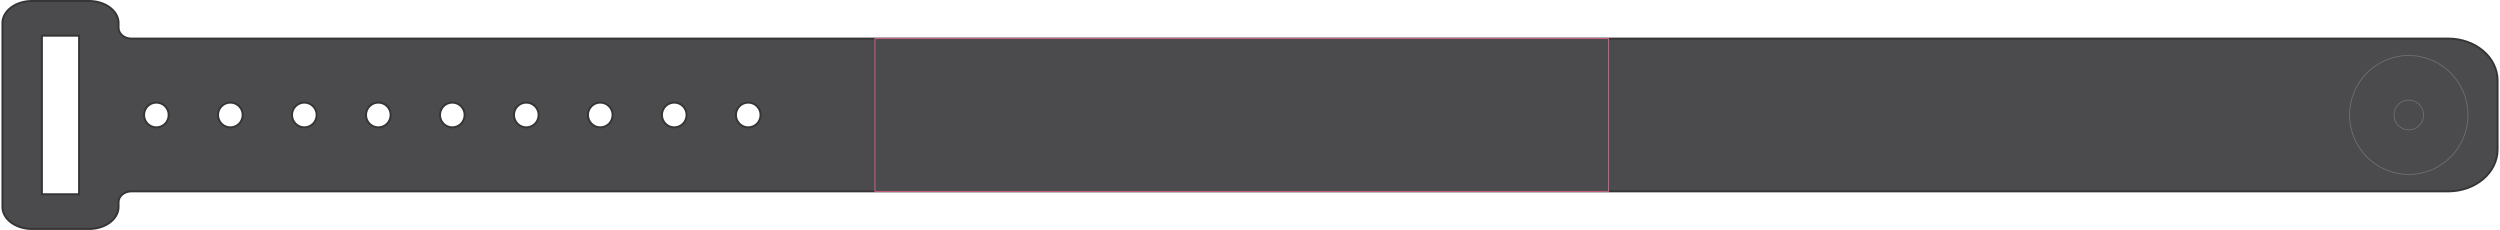
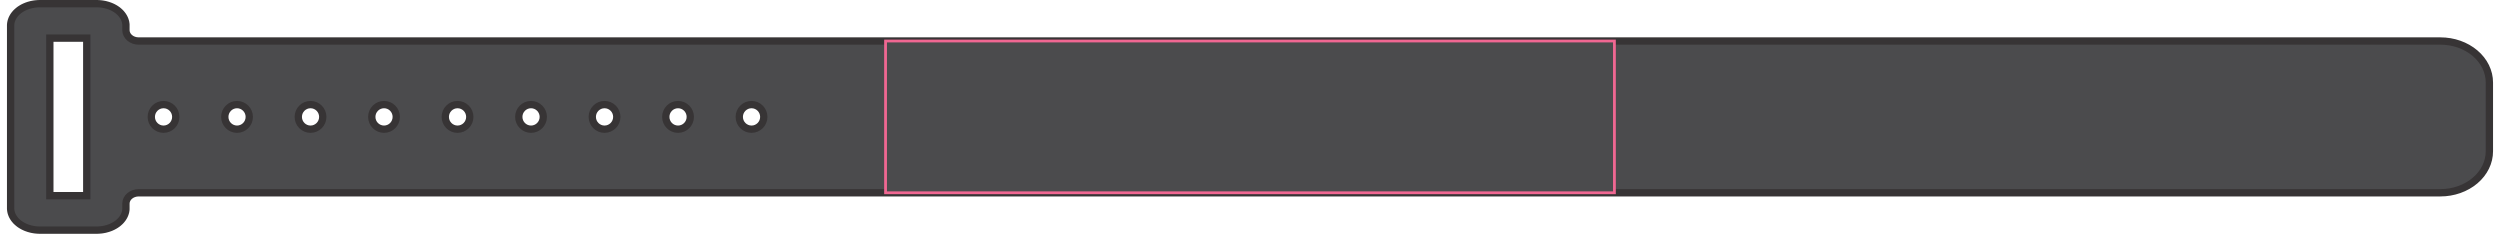
- <svg xmlns="http://www.w3.org/2000/svg" xml:space="preserve" width="2979px" height="274px" version="1.1" shape-rendering="geometricPrecision" text-rendering="geometricPrecision" image-rendering="optimizeQuality" fill-rule="evenodd" clip-rule="evenodd" viewBox="0 0 2695.9 248.25">
+ <svg xmlns="http://www.w3.org/2000/svg" xml:space="preserve" width="802px" height="75px" version="1.1" shape-rendering="geometricPrecision" text-rendering="geometricPrecision" image-rendering="optimizeQuality" fill-rule="evenodd" clip-rule="evenodd" viewBox="0 0 802 75.42">
  <g id="Camada_x0020_1">
-     <path fill="#4B4B4D" stroke="#373435" stroke-width="2.14" stroke-miterlimit="22.926" d="M1.07 124.13l0 99.23 0.01 0.53 0.02 0.53 0.04 0.54 0.06 0.54 0.07 0.54 0.09 0.55 0.11 0.55 0.13 0.55 0.15 0.56 0.16 0.55 0.19 0.56 0.2 0.55 0.22 0.56 0.25 0.55 0.26 0.56 0.28 0.55 0.3 0.55 0.33 0.54 0.34 0.54 0.36 0.54 0.38 0.53 0.4 0.53 0.42 0.52 0.44 0.52 0.45 0.5 0.48 0.5 0.49 0.49 0.51 0.48 0.53 0.48 0.55 0.46 0.56 0.45 0.58 0.44 0.59 0.44 0.61 0.41 0.62 0.41 0.63 0.4 0.65 0.38 0.66 0.36 0.67 0.36 0.68 0.34 0.68 0.33 0.7 0.31 0.71 0.3 0.71 0.28 0.72 0.27 0.73 0.26 0.73 0.24 0.74 0.22 0.74 0.21 0.74 0.2 0.74 0.18 0.75 0.16 0.74 0.16 0.75 0.13 0.74 0.13 0.74 0.11 0.75 0.09 0.73 0.08 0.74 0.07 0.73 0.06 0.72 0.04 0.72 0.03 0.72 0.02 0.71 0 61.43 0 0.71 0 0.72 -0.02 0.72 -0.03 0.72 -0.04 0.73 -0.06 0.74 -0.07 0.73 -0.08 0.74 -0.09 0.75 -0.11 0.74 -0.13 0.75 -0.13 0.74 -0.16 0.75 -0.16 0.74 -0.18 0.74 -0.2 0.74 -0.21 0.74 -0.22 0.73 -0.24 0.72 -0.26 0.73 -0.27 0.71 -0.28 0.71 -0.3 0.69 -0.31 0.69 -0.33 0.68 -0.34 0.67 -0.36 0.66 -0.36 0.65 -0.38 0.63 -0.4 0.62 -0.41 0.61 -0.41 0.59 -0.44 0.58 -0.44 0.56 -0.45 0.55 -0.46 0.53 -0.48 0.51 -0.48 0.49 -0.49 0.48 -0.5 0.45 -0.5 0.44 -0.52 0.42 -0.52 0.4 -0.53 0.38 -0.53 0.36 -0.54 0.34 -0.54 0.33 -0.54 0.3 -0.55 0.28 -0.55 0.26 -0.56 0.25 -0.55 0.22 -0.56 0.2 -0.55 0.19 -0.56 0.16 -0.55 0.15 -0.56 0.13 -0.55 0.11 -0.55 0.09 -0.55 0.07 -0.54 0.06 -0.54 0.04 -0.54 0.02 -0.53 0.01 -0.53 0 -5.04c0,-3.11 1.46,-6.1 4.05,-8.3 2.59,-2.19 6.13,-3.43 9.8,-3.43l2501.33 0c14.13,-0.01 27.68,-4.77 37.67,-13.24 9.99,-8.47 15.59,-19.9 15.58,-31.87l0 -37.35 0 -37.35c-0.01,-11.98 -5.63,-23.45 -15.63,-31.91 -10,-8.46 -23.49,-13.21 -37.62,-13.2l-2501.33 0c-3.67,0 -7.19,-1.23 -9.79,-3.43 -2.6,-2.2 -4.06,-5.19 -4.06,-8.3l0 -5.04 -0.01 -0.53 -0.02 -0.54 -0.04 -0.53 -0.06 -0.55 -0.07 -0.54 -0.09 -0.55 -0.11 -0.55 -0.13 -0.55 -0.15 -0.55 -0.16 -0.56 -0.19 -0.55 -0.2 -0.56 -0.22 -0.56 -0.25 -0.55 -0.26 -0.55 -0.28 -0.55 -0.3 -0.55 -0.33 -0.55 -0.34 -0.54 -0.36 -0.54 -0.38 -0.53 -0.4 -0.53 -0.42 -0.52 -0.44 -0.51 -0.45 -0.51 -0.48 -0.5 -0.49 -0.49 -0.51 -0.48 -0.53 -0.47 -0.55 -0.47 -0.56 -0.45 -0.58 -0.44 -0.59 -0.43 -0.61 -0.42 -0.62 -0.41 -0.63 -0.39 -0.65 -0.38 -0.66 -0.37 -0.67 -0.36 -0.68 -0.34 -0.69 -0.32 -0.69 -0.32 -0.71 -0.3 -0.71 -0.28 -0.73 -0.27 -0.72 -0.25 -0.73 -0.24 -0.74 -0.23 -0.74 -0.21 -0.74 -0.19 -0.74 -0.18 -0.75 -0.17 -0.74 -0.15 -0.75 -0.14 -0.74 -0.12 -0.75 -0.11 -0.74 -0.1 -0.73 -0.08 -0.74 -0.07 -0.73 -0.05 -0.72 -0.05 -0.72 -0.03 -0.72 -0.01 -0.71 -0.01 -61.43 0 -0.71 0.01 -0.72 0.01 -0.72 0.03 -0.72 0.05 -0.73 0.05 -0.74 0.07 -0.73 0.08 -0.75 0.1 -0.74 0.11 -0.74 0.12 -0.75 0.14 -0.74 0.15 -0.75 0.17 -0.74 0.18 -0.74 0.19 -0.74 0.21 -0.74 0.23 -0.73 0.24 -0.73 0.25 -0.72 0.27 -0.71 0.28 -0.71 0.3 -0.7 0.32 -0.68 0.32 -0.68 0.34 -0.67 0.36 -0.66 0.37 -0.65 0.38 -0.63 0.39 -0.62 0.41 -0.61 0.42 -0.59 0.43 -0.58 0.44 -0.56 0.45 -0.55 0.47 -0.53 0.47 -0.51 0.48 -0.49 0.49 -0.48 0.5 -0.45 0.51 -0.44 0.51 -0.42 0.52 -0.4 0.53 -0.38 0.53 -0.36 0.54 -0.34 0.54 -0.33 0.55 -0.3 0.55 -0.28 0.55 -0.26 0.55 -0.25 0.55 -0.22 0.56 -0.2 0.56 -0.19 0.55 -0.16 0.56 -0.15 0.55 -0.13 0.55 -0.11 0.55 -0.09 0.55 -0.07 0.54 -0.06 0.55 -0.04 0.53 -0.02 0.54 -0.01 0.53 0 99.23zm498.99 -0.01c0,7.39 -5.96,13.38 -13.31,13.38 -7.35,0 -13.31,-5.99 -13.31,-13.38 0,-7.38 5.96,-13.37 13.31,-13.37 7.35,0 13.31,5.99 13.31,13.37zm-79.87 0c0,7.39 -5.96,13.38 -13.32,13.38 -7.35,0 -13.31,-5.99 -13.31,-13.38 0,-7.38 5.96,-13.37 13.31,-13.37 7.36,0 13.32,5.99 13.32,13.37zm-79.88 0c0,7.39 -5.96,13.38 -13.31,13.38 -7.35,0 -13.31,-5.99 -13.31,-13.38 0,-7.38 5.96,-13.37 13.31,-13.37 7.35,0 13.31,5.99 13.31,13.37zm-79.87 0c0,7.39 -5.96,13.38 -13.32,13.38 -7.35,0 -13.31,-5.99 -13.31,-13.38 0,-7.38 5.96,-13.37 13.31,-13.37 7.36,0 13.32,5.99 13.32,13.37zm-79.88 0c0,7.39 -5.96,13.38 -13.31,13.38 -7.35,0 -13.31,-5.99 -13.31,-13.38 0,-7.38 5.96,-13.37 13.31,-13.37 7.35,0 13.31,5.99 13.31,13.37zm399.38 0c0,7.39 -5.97,13.38 -13.32,13.38 -7.35,0 -13.31,-5.99 -13.31,-13.38 0,-7.38 5.96,-13.37 13.31,-13.37 7.35,0 13.32,5.99 13.32,13.37zm79.87 0c0,7.39 -5.96,13.38 -13.31,13.38 -7.35,0 -13.31,-5.99 -13.31,-13.38 0,-7.38 5.96,-13.37 13.31,-13.37 7.35,0 13.31,5.99 13.31,13.37zm-616.14 0l0 -85.6 40.13 0 0 85.6 0 85.61 -40.13 0 0 -85.61zm696.01 0c0,7.39 -5.96,13.38 -13.31,13.38 -7.35,0 -13.31,-5.99 -13.31,-13.38 0,-7.38 5.96,-13.37 13.31,-13.37 7.35,0 13.31,5.99 13.31,13.37zm79.88 0c0,7.39 -5.96,13.38 -13.31,13.38 -7.35,0 -13.32,-5.99 -13.32,-13.38 0,-7.38 5.97,-13.37 13.32,-13.37 7.35,0 13.31,5.99 13.31,13.37z" />
-     <path fill="#4B4B4D" stroke="#727376" stroke-width="0.81" stroke-miterlimit="22.926" d="M2535.08 124.13c0,35.46 28.61,64.2 63.9,64.2 35.29,0 63.9,-28.74 63.9,-64.2 0,-35.46 -28.61,-64.21 -63.9,-64.21 -35.29,0 -63.9,28.75 -63.9,64.21z" />
-     <path fill="#4B4B4D" stroke="#727376" stroke-width="0.81" stroke-miterlimit="22.926" d="M2583.01 124.12c0,8.87 7.15,16.06 15.97,16.06 8.82,0 15.98,-7.19 15.98,-16.06 0,-8.86 -7.16,-16.05 -15.98,-16.05 -8.82,0 -15.97,7.19 -15.97,16.05z" />
-     <polygon fill="#4B4B4D" stroke="#F06792" stroke-width="0.81" stroke-miterlimit="22.926" points="943.02,41.67 1735.11,41.67 1735.11,206.59 943.02,206.59 " />
+     <path fill="#4B4B4D" stroke="#373435" stroke-width="2.36" stroke-miterlimit="22.926" d="M1.18 37.71l0 29.46 0 0.15 0.01 0.16 0.01 0.16 0.02 0.16 0.02 0.16 0.03 0.17 0.03 0.16 0.04 0.16 0.04 0.17 0.05 0.16 0.06 0.17 0.06 0.16 0.06 0.17 0.08 0.16 0.07 0.17 0.09 0.16 0.09 0.16 0.09 0.16 0.1 0.17 0.11 0.15 0.11 0.16 0.12 0.16 0.13 0.15 0.13 0.16 0.13 0.15 0.14 0.15 0.15 0.14 0.15 0.14 0.16 0.14 0.16 0.14 0.17 0.14 0.17 0.13 0.17 0.13 0.18 0.12 0.19 0.12 0.19 0.12 0.19 0.11 0.19 0.11 0.2 0.11 0.21 0.1 0.2 0.09 0.21 0.1 0.21 0.09 0.21 0.08 0.21 0.08 0.22 0.07 0.22 0.08 0.21 0.06 0.22 0.06 0.22 0.06 0.22 0.06 0.23 0.05 0.22 0.04 0.22 0.04 0.22 0.04 0.22 0.03 0.22 0.03 0.22 0.02 0.22 0.02 0.21 0.02 0.22 0.01 0.21 0.01 0.22 0.01 0.21 0 18.23 0 0.21 0 0.21 -0.01 0.22 -0.01 0.21 -0.01 0.22 -0.02 0.22 -0.02 0.22 -0.02 0.22 -0.03 0.22 -0.03 0.22 -0.04 0.22 -0.04 0.22 -0.04 0.22 -0.05 0.22 -0.06 0.22 -0.06 0.22 -0.06 0.22 -0.06 0.22 -0.08 0.21 -0.07 0.22 -0.08 0.21 -0.08 0.21 -0.09 0.21 -0.1 0.2 -0.09 0.2 -0.1 0.2 -0.11 0.2 -0.11 0.19 -0.11 0.19 -0.12 0.18 -0.12 0.18 -0.12 0.18 -0.13 0.17 -0.13 0.17 -0.14 0.16 -0.14 0.15 -0.14 0.16 -0.14 0.14 -0.14 0.14 -0.15 0.14 -0.15 0.13 -0.16 0.12 -0.15 0.12 -0.16 0.12 -0.16 0.1 -0.15 0.1 -0.17 0.1 -0.16 0.09 -0.16 0.08 -0.16 0.08 -0.17 0.07 -0.16 0.07 -0.17 0.06 -0.16 0.05 -0.17 0.05 -0.16 0.05 -0.17 0.04 -0.16 0.03 -0.16 0.02 -0.17 0.03 -0.16 0.01 -0.16 0.02 -0.16 0 -0.16 0 -0.15 0 -1.5c0,-0.92 0.44,-1.81 1.21,-2.46 0.77,-0.65 1.82,-1.02 2.91,-1.02l742.51 0c4.2,0 8.22,-1.42 11.18,-3.93 2.97,-2.52 4.63,-5.91 4.63,-9.46l0 -11.09 0 -11.09c0,-3.55 -1.67,-6.96 -4.64,-9.47 -2.97,-2.51 -6.97,-3.92 -11.17,-3.92l-742.51 0c-1.09,0 -2.14,-0.36 -2.91,-1.02 -0.77,-0.65 -1.2,-1.54 -1.21,-2.46l0 -1.5 0 -0.15 0 -0.16 -0.02 -0.16 -0.01 -0.16 -0.03 -0.16 -0.02 -0.17 -0.03 -0.16 -0.04 -0.16 -0.05 -0.17 -0.05 -0.16 -0.05 -0.17 -0.06 -0.16 -0.07 -0.17 -0.07 -0.16 -0.08 -0.17 -0.08 -0.16 -0.09 -0.16 -0.1 -0.16 -0.1 -0.17 -0.1 -0.15 -0.12 -0.16 -0.12 -0.16 -0.12 -0.15 -0.13 -0.16 -0.14 -0.15 -0.14 -0.15 -0.14 -0.14 -0.16 -0.14 -0.15 -0.14 -0.16 -0.14 -0.17 -0.14 -0.17 -0.13 -0.18 -0.13 -0.18 -0.12 -0.18 -0.12 -0.19 -0.12 -0.19 -0.11 -0.2 -0.11 -0.2 -0.11 -0.2 -0.1 -0.2 -0.09 -0.21 -0.1 -0.21 -0.08 -0.21 -0.09 -0.22 -0.08 -0.21 -0.07 -0.22 -0.08 -0.22 -0.06 -0.22 -0.06 -0.22 -0.06 -0.22 -0.06 -0.22 -0.05 -0.22 -0.04 -0.22 -0.04 -0.22 -0.04 -0.22 -0.03 -0.22 -0.03 -0.22 -0.02 -0.22 -0.02 -0.22 -0.02 -0.21 -0.01 -0.22 -0.01 -0.21 -0.01 -0.21 0 -18.23 0 -0.21 0 -0.22 0.01 -0.21 0.01 -0.22 0.01 -0.21 0.02 -0.22 0.02 -0.22 0.02 -0.22 0.03 -0.22 0.03 -0.22 0.04 -0.22 0.04 -0.22 0.04 -0.23 0.05 -0.22 0.06 -0.22 0.06 -0.22 0.06 -0.21 0.06 -0.22 0.08 -0.22 0.07 -0.21 0.08 -0.21 0.09 -0.21 0.08 -0.21 0.1 -0.2 0.09 -0.21 0.1 -0.2 0.11 -0.19 0.11 -0.19 0.11 -0.19 0.12 -0.19 0.12 -0.18 0.12 -0.17 0.13 -0.17 0.13 -0.17 0.14 -0.16 0.14 -0.16 0.14 -0.15 0.14 -0.15 0.14 -0.14 0.15 -0.13 0.15 -0.13 0.16 -0.13 0.15 -0.12 0.16 -0.11 0.16 -0.11 0.15 -0.1 0.17 -0.09 0.16 -0.09 0.16 -0.09 0.16 -0.07 0.17 -0.08 0.16 -0.06 0.17 -0.06 0.16 -0.06 0.17 -0.05 0.16 -0.04 0.17 -0.04 0.16 -0.03 0.16 -0.03 0.17 -0.02 0.16 -0.02 0.16 -0.01 0.16 -0.01 0.16 0 0.15 0 29.46zm148.13 0c0,2.19 -1.77,3.97 -3.96,3.97 -2.18,0 -3.95,-1.78 -3.95,-3.97 0,-2.19 1.77,-3.97 3.95,-3.97 2.19,0 3.96,1.78 3.96,3.97zm-23.72 0c0,2.19 -1.76,3.97 -3.95,3.97 -2.18,0 -3.95,-1.78 -3.95,-3.97 0,-2.19 1.77,-3.97 3.95,-3.97 2.19,0 3.95,1.78 3.95,3.97zm-23.71 0c0,2.19 -1.77,3.97 -3.95,3.97 -2.18,0 -3.95,-1.78 -3.95,-3.97 0,-2.19 1.77,-3.97 3.95,-3.97 2.18,0 3.95,1.78 3.95,3.97zm-23.71 0c0,2.19 -1.77,3.97 -3.95,3.97 -2.18,0 -3.95,-1.78 -3.95,-3.97 0,-2.19 1.77,-3.97 3.95,-3.97 2.18,0 3.95,1.78 3.95,3.97zm-23.71 0c0,2.19 -1.77,3.97 -3.95,3.97 -2.18,0 -3.95,-1.78 -3.95,-3.97 0,-2.19 1.77,-3.97 3.95,-3.97 2.18,0 3.95,1.78 3.95,3.97zm118.56 0c0,2.19 -1.77,3.97 -3.96,3.97 -2.18,0 -3.95,-1.78 -3.95,-3.97 0,-2.19 1.77,-3.97 3.95,-3.97 2.19,0 3.96,1.78 3.96,3.97zm23.71 0c0,2.19 -1.77,3.97 -3.96,3.97 -2.18,0 -3.95,-1.78 -3.95,-3.97 0,-2.19 1.77,-3.97 3.95,-3.97 2.19,0 3.96,1.78 3.96,3.97zm-182.9 0l0 -25.41 11.91 0 0 25.41 0 25.41 -11.91 0 0 -25.41zm206.61 0c0,2.19 -1.77,3.97 -3.95,3.97 -2.19,0 -3.96,-1.78 -3.96,-3.97 0,-2.19 1.77,-3.97 3.96,-3.97 2.18,0 3.95,1.78 3.95,3.97zm23.71 0c0,2.19 -1.77,3.97 -3.95,3.97 -2.19,0 -3.96,-1.78 -3.96,-3.97 0,-2.19 1.77,-3.97 3.96,-3.97 2.18,0 3.95,1.78 3.95,3.97z" />
+     <path fill="#4B4B4D" stroke="#727376" stroke-width="0.9" stroke-miterlimit="22.926" d="M382.03 37.71c0,10.53 8.49,19.06 18.97,19.06 10.48,0 18.97,-8.53 18.97,-19.06 0,-10.53 -8.49,-19.06 -18.97,-19.06 -10.48,0 -18.97,8.53 -18.97,19.06z" />
+     <path fill="#4B4B4D" stroke="#727376" stroke-width="0.9" stroke-miterlimit="22.926" d="M396.26 37.71c0,2.63 2.12,4.76 4.74,4.76 2.62,0 4.74,-2.13 4.74,-4.76 0,-2.63 -2.12,-4.77 -4.74,-4.77 -2.62,0 -4.74,2.14 -4.74,4.77z" />
+     <polygon fill="#4B4B4D" stroke="#F06792" stroke-width="0.9" stroke-miterlimit="22.926" points="283.43,13.23 518.56,13.23 518.56,62.19 283.43,62.19 " />
  </g>
</svg>
